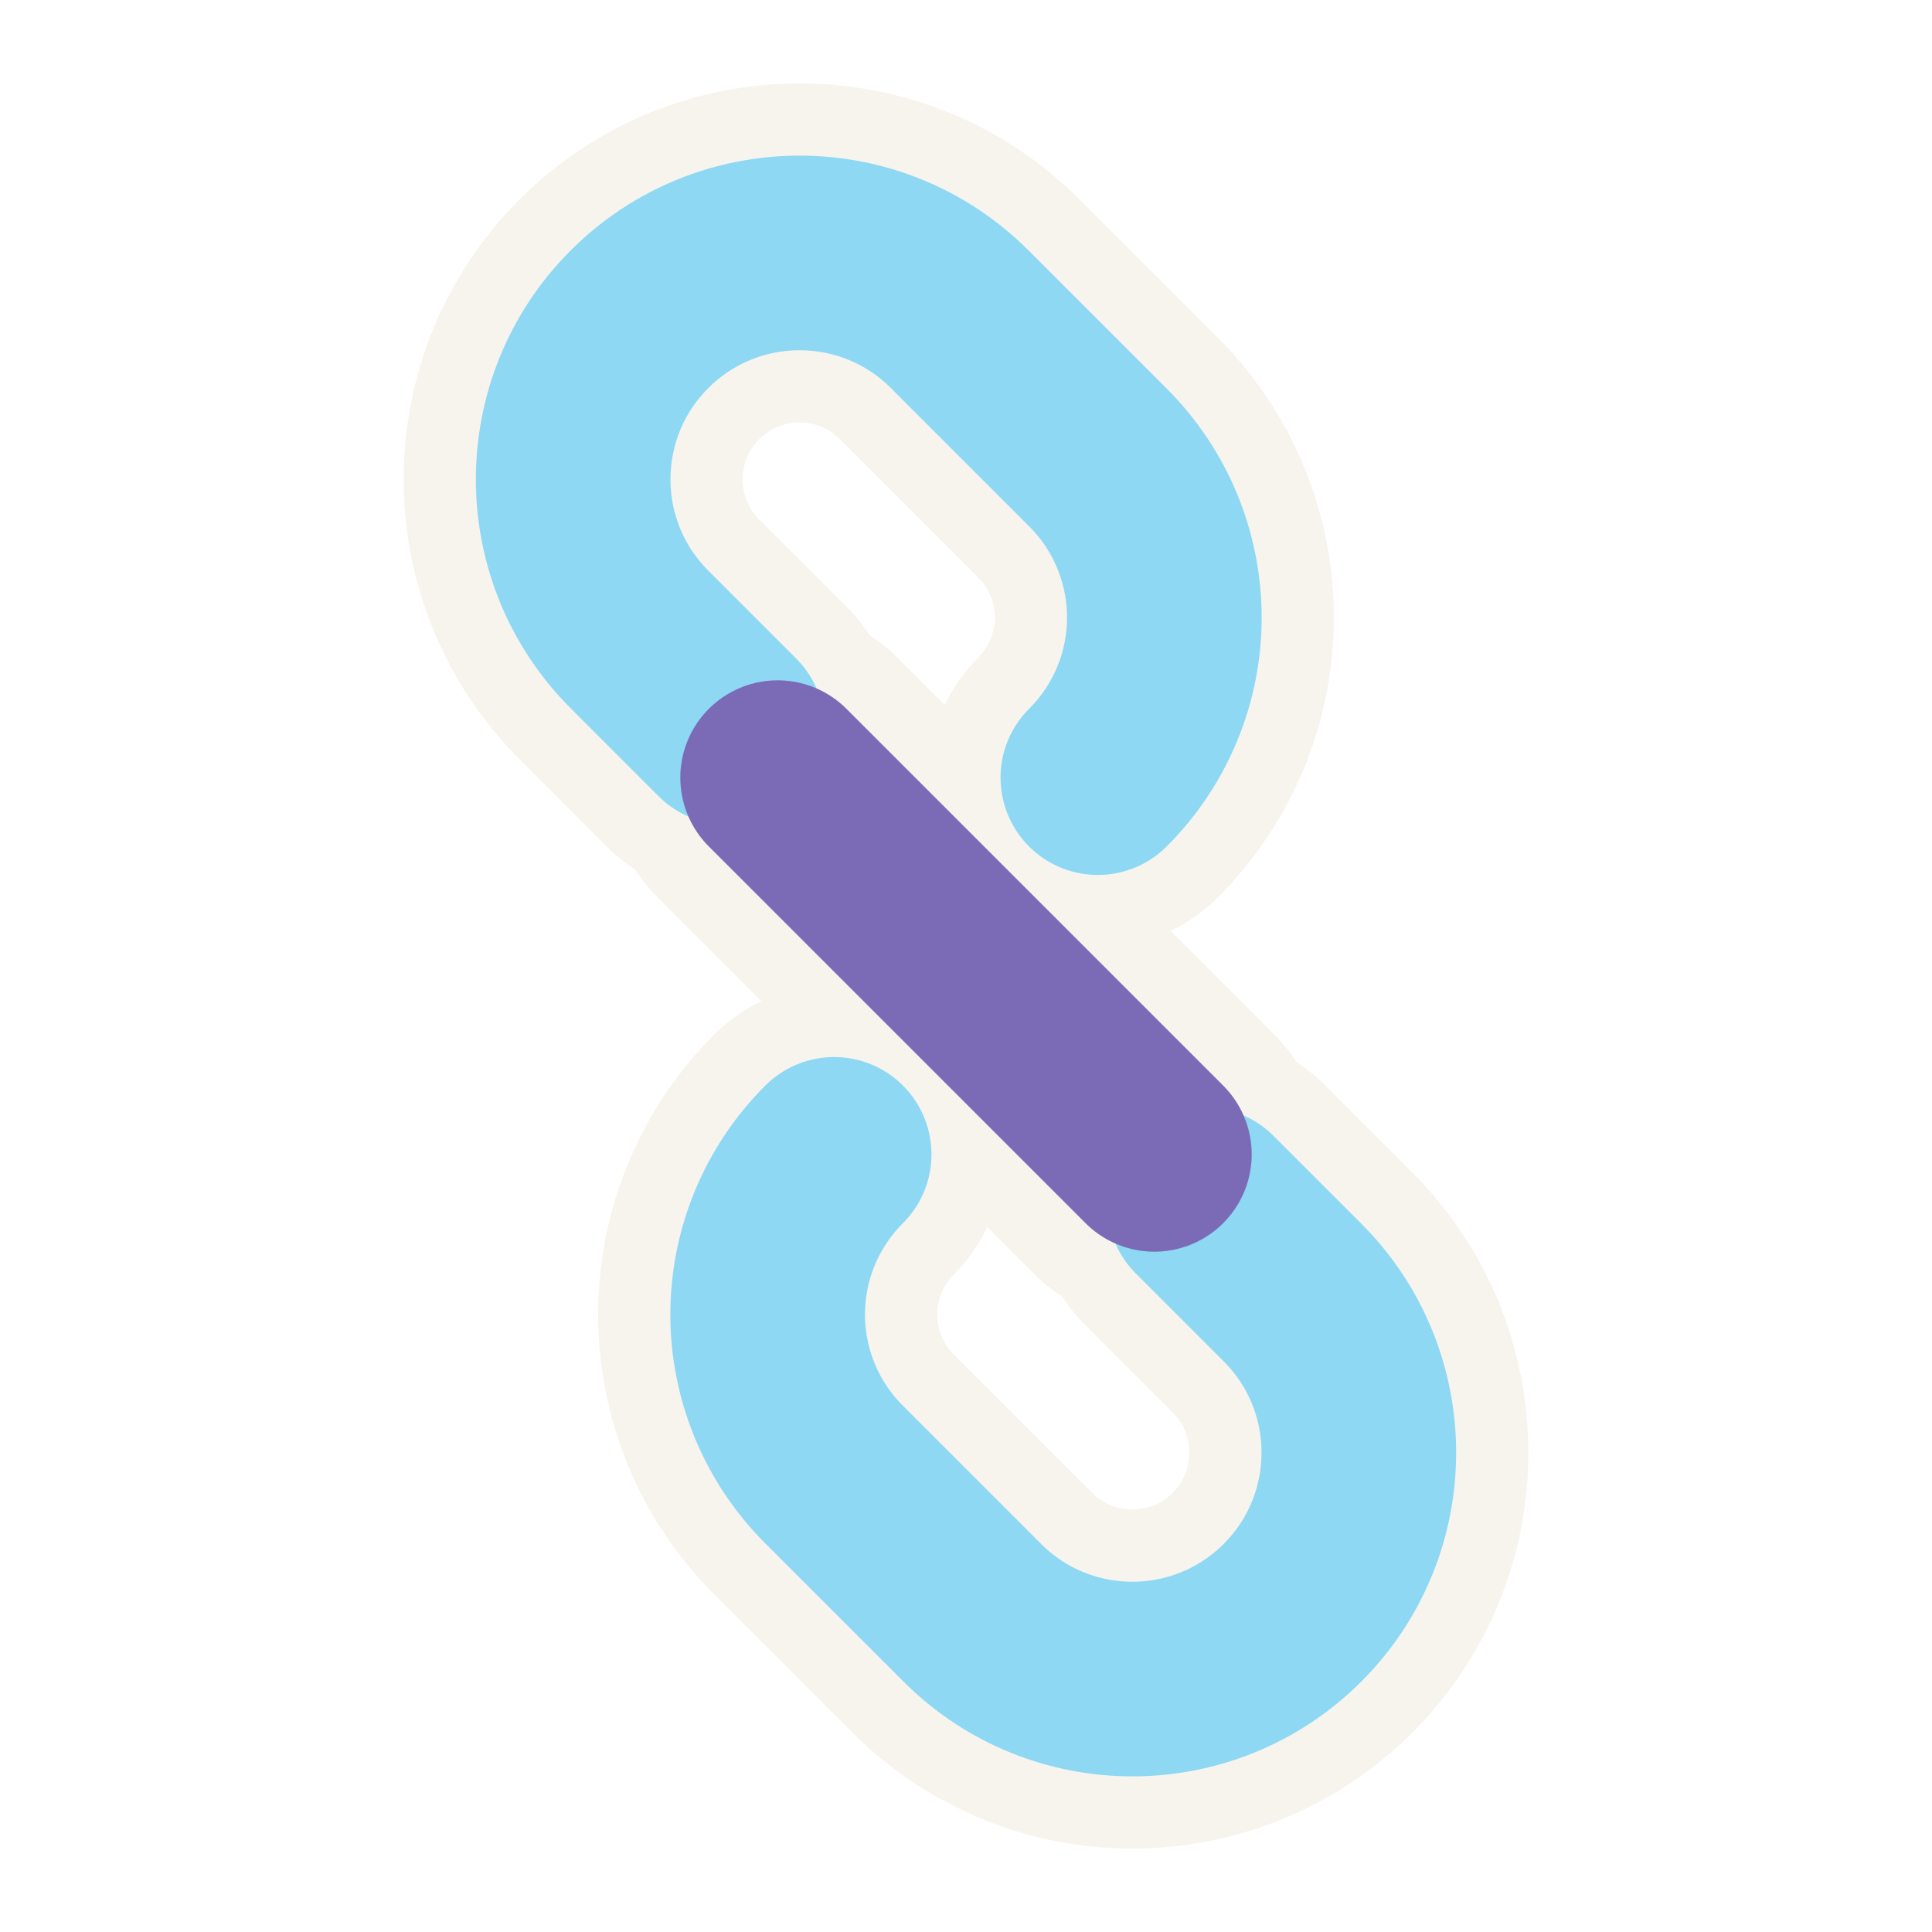
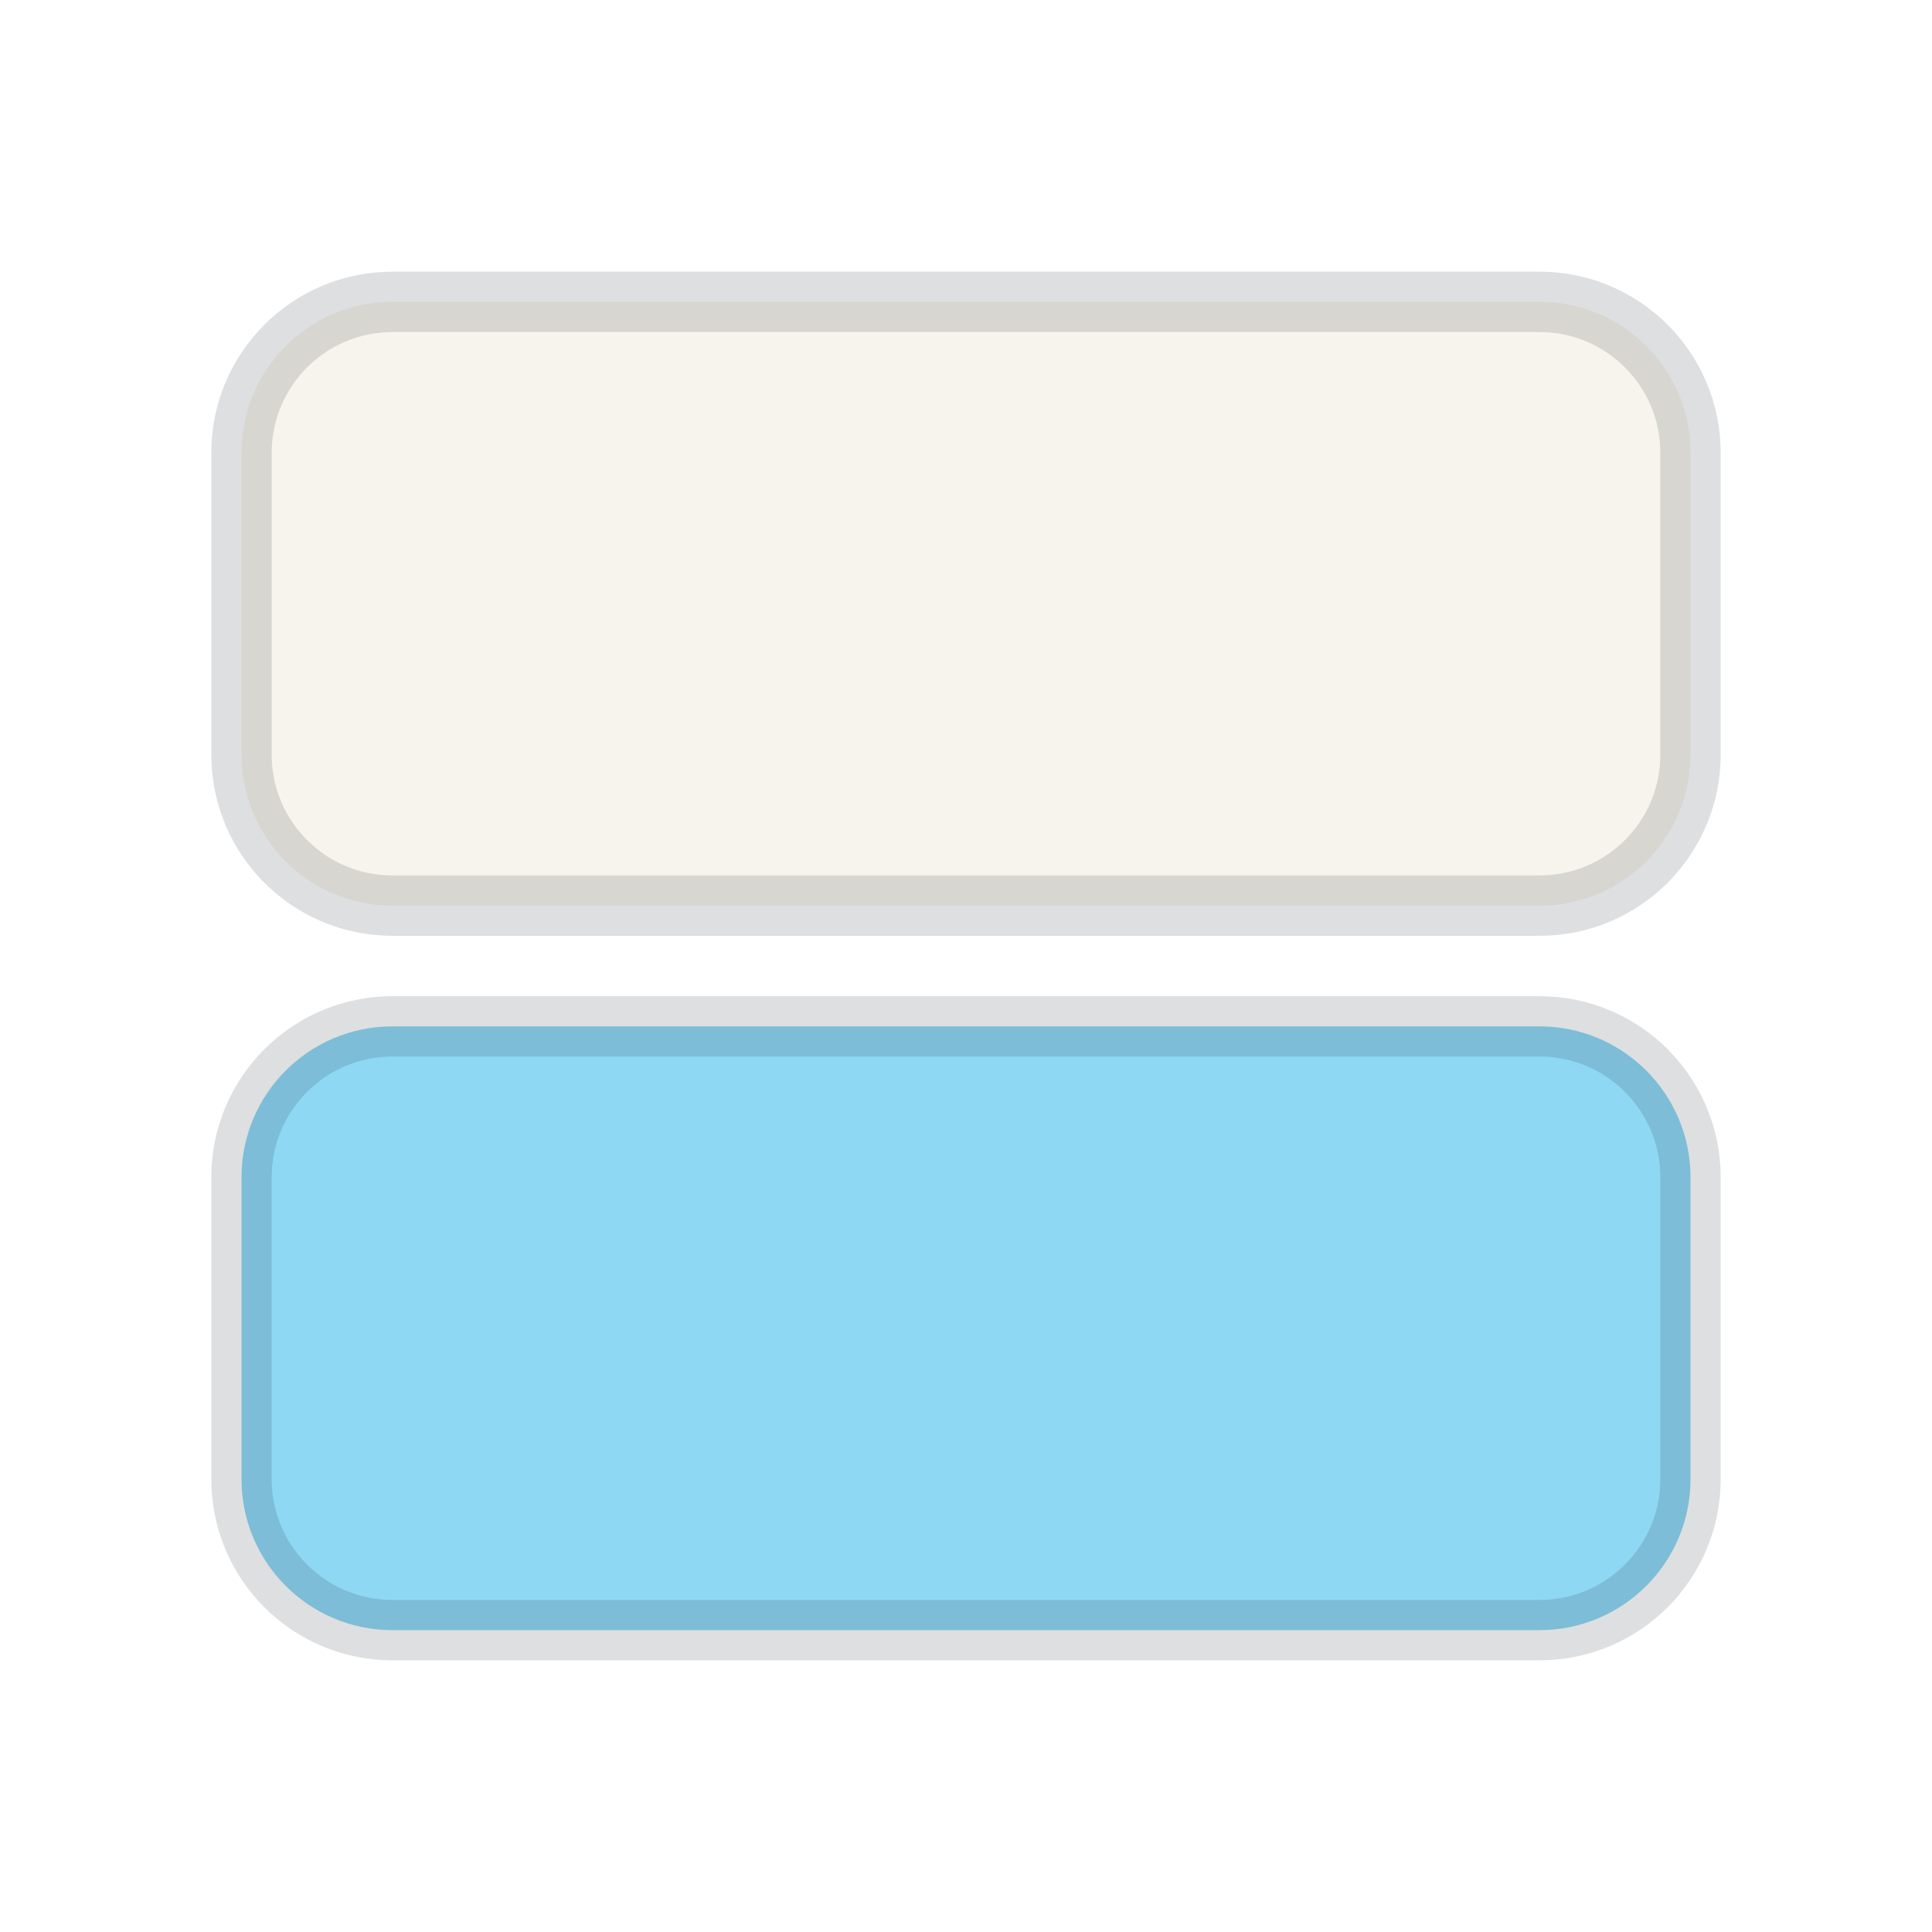
- <svg xmlns="http://www.w3.org/2000/svg" viewBox="0 0 24 24">
-   <g transform="translate(12 12)">
-     <g fill="none" stroke-linecap="round" stroke-linejoin="round" transform="rotate(90) scale(0.78) translate(-12 -12)">
-       <path d="m8.2 15.8-1.4 1.4a3.6 3.6 0 0 1-5.1-5.1l2.2-2.2a3.6 3.6 0 0 1 5.1 0" stroke="#f7f4ee" stroke-width="5.4" />
-       <path d="m15.8 8.2 1.4-1.4a3.6 3.6 0 0 1 5.1 5.1l-2.2 2.2a3.6 3.6 0 0 1-5.1 0" stroke="#f7f4ee" stroke-width="5.4" />
-       <path d="m9 15 6-6" stroke="#f7f4ee" stroke-width="5.4" />
-       <path d="m8.2 15.8-1.4 1.4a3.6 3.6 0 0 1-5.1-5.1l2.2-2.2a3.6 3.6 0 0 1 5.1 0" stroke="#8ed8f4" stroke-width="3.1" />
-       <path d="m15.8 8.2 1.4-1.4a3.6 3.6 0 0 1 5.1 5.1l-2.2 2.2a3.6 3.6 0 0 1-5.1 0" stroke="#8ed8f4" stroke-width="3.1" />
-       <path d="m9 15 6-6" stroke="#7b6bb7" stroke-width="3.1" />
-     </g>
-   </g>
+ <svg xmlns="http://www.w3.org/2000/svg" viewBox="0 0 32 32">
+   <rect x="4" y="5" width="24" height="10" rx="2.5" fill="#f7f4ee" stroke="#15191d" stroke-opacity="0.14" />
+   <rect x="4" y="17" width="24" height="10" rx="2.5" fill="#8ed8f4" stroke="#15191d" stroke-opacity="0.14" />
</svg>
